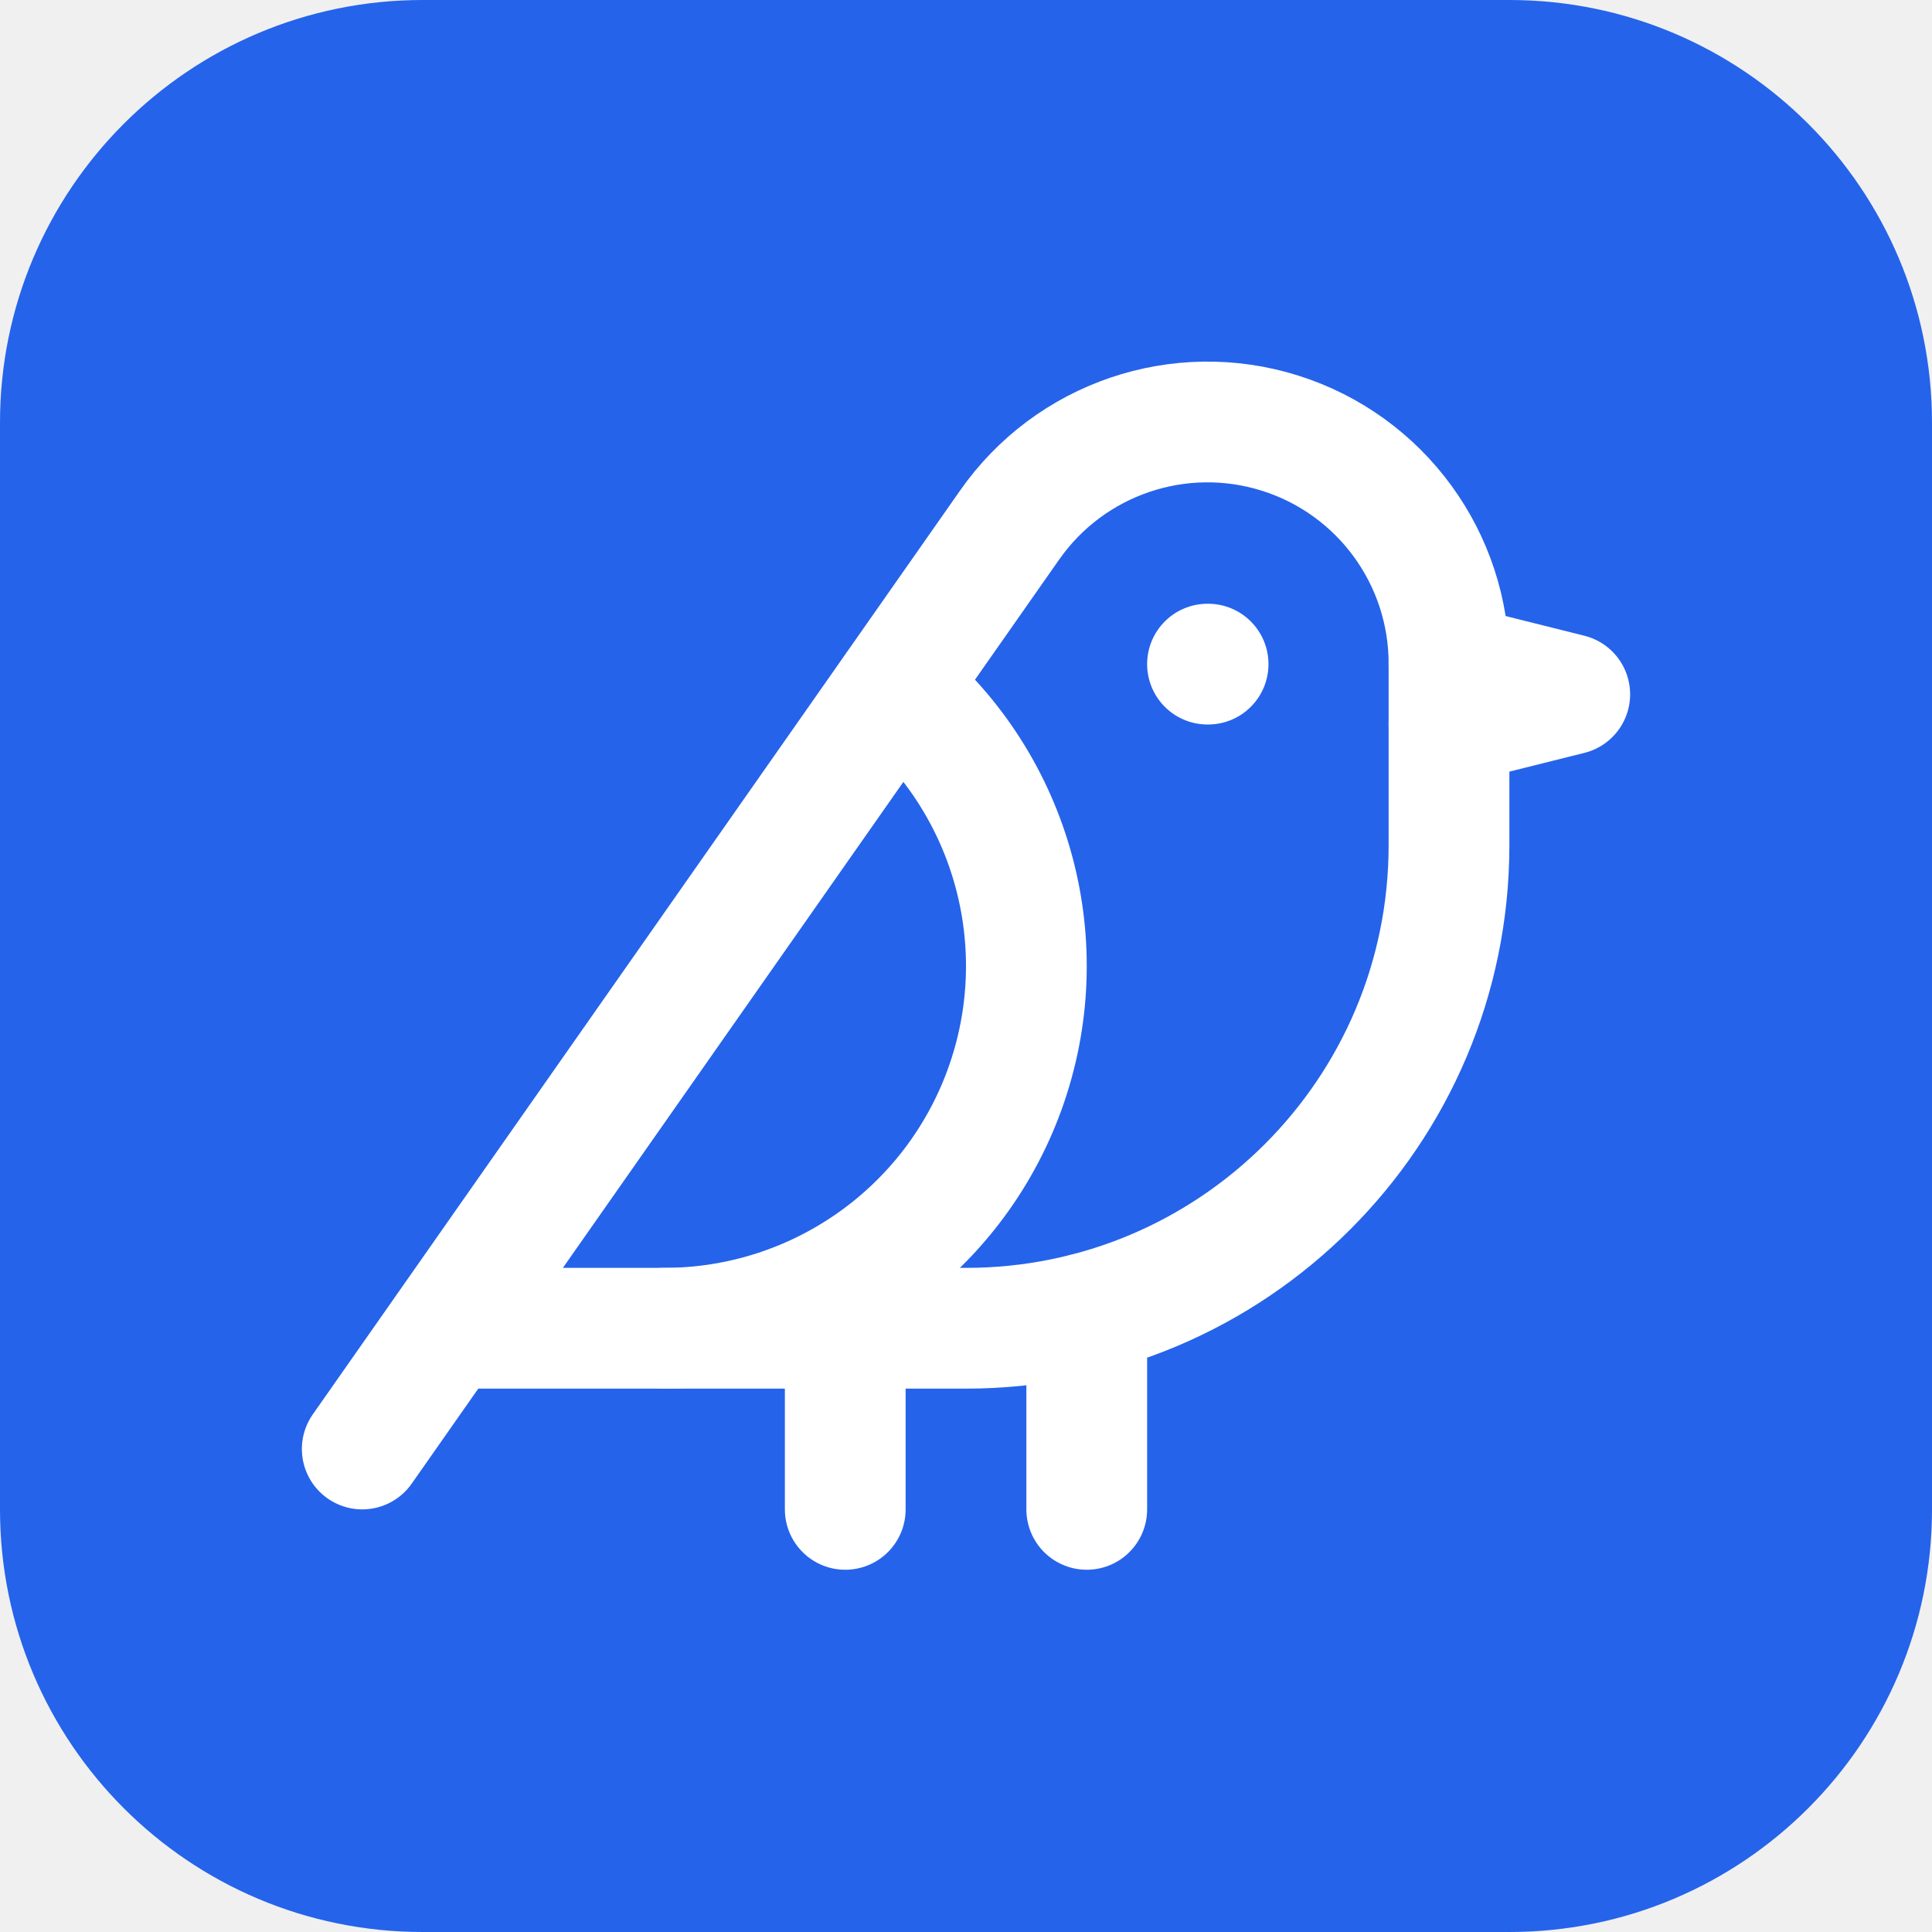
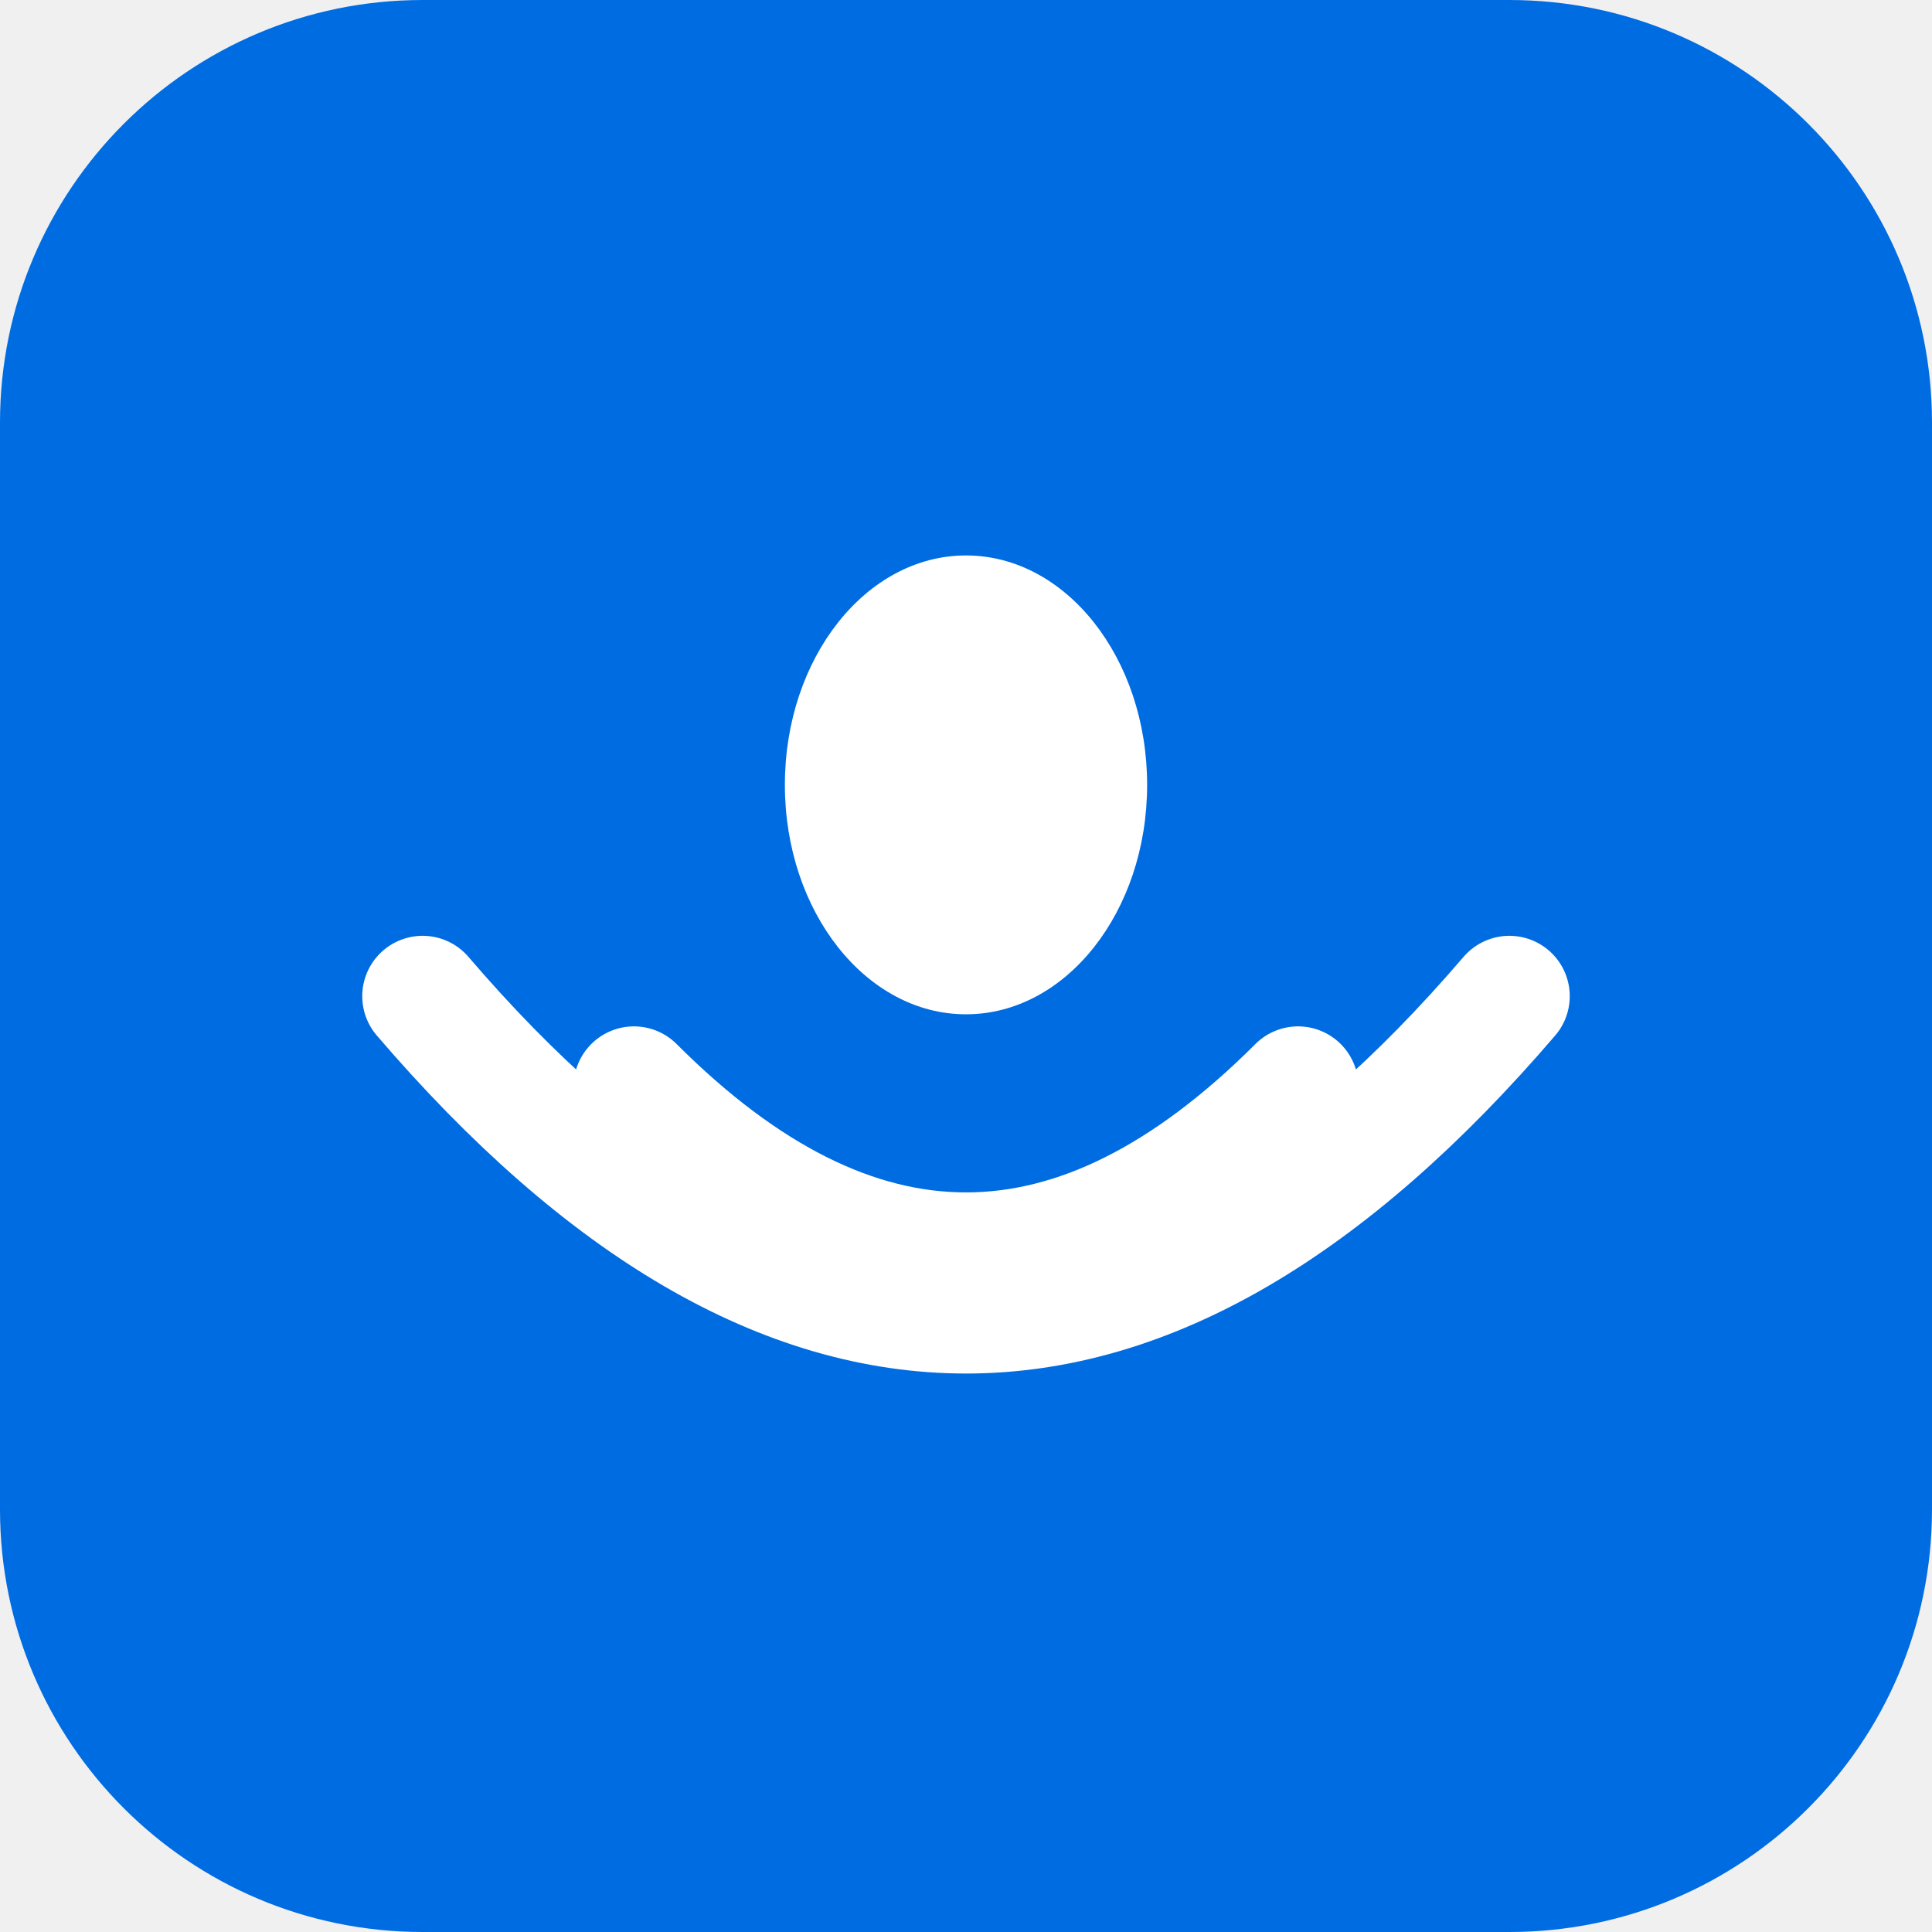
<svg xmlns="http://www.w3.org/2000/svg" viewBox="0 0 32 32">
-   <rect width="32" height="32" rx="7" fill="#2563eb" />
-   <g transform="translate(4 4)" fill="none" stroke="#fff" stroke-width="2" stroke-linecap="round" stroke-linejoin="round">
-     <path d="M16 7h.01" />
-     <path d="M3.4 18H12a8 8 0 0 0 8-8V7a4 4 0 0 0-7.28-2.3L2 20" />
-     <path d="m20 7 2 .5-2 .5" />
-     <path d="M10 18v3" />
-     <path d="M14 17.75V21" />
-     <path d="M7 18a6 6 0 0 0 3.84-10.61" />
+   <rect width="32" height="32" rx="7" fill="#006ce2" />
+   <g transform="translate(4 4)" fill="none" stroke="#fff" stroke-width="2" stroke-linecap="round">
+     <path d="M3 12.5 Q12 23 21 12.5" />
+     <path d="M6.5 14 Q12 19.5 17.5 14" />
+     <ellipse cx="12" cy="9" rx="3" ry="3.8" fill="#fff" stroke="none" />
  </g>
</svg>
